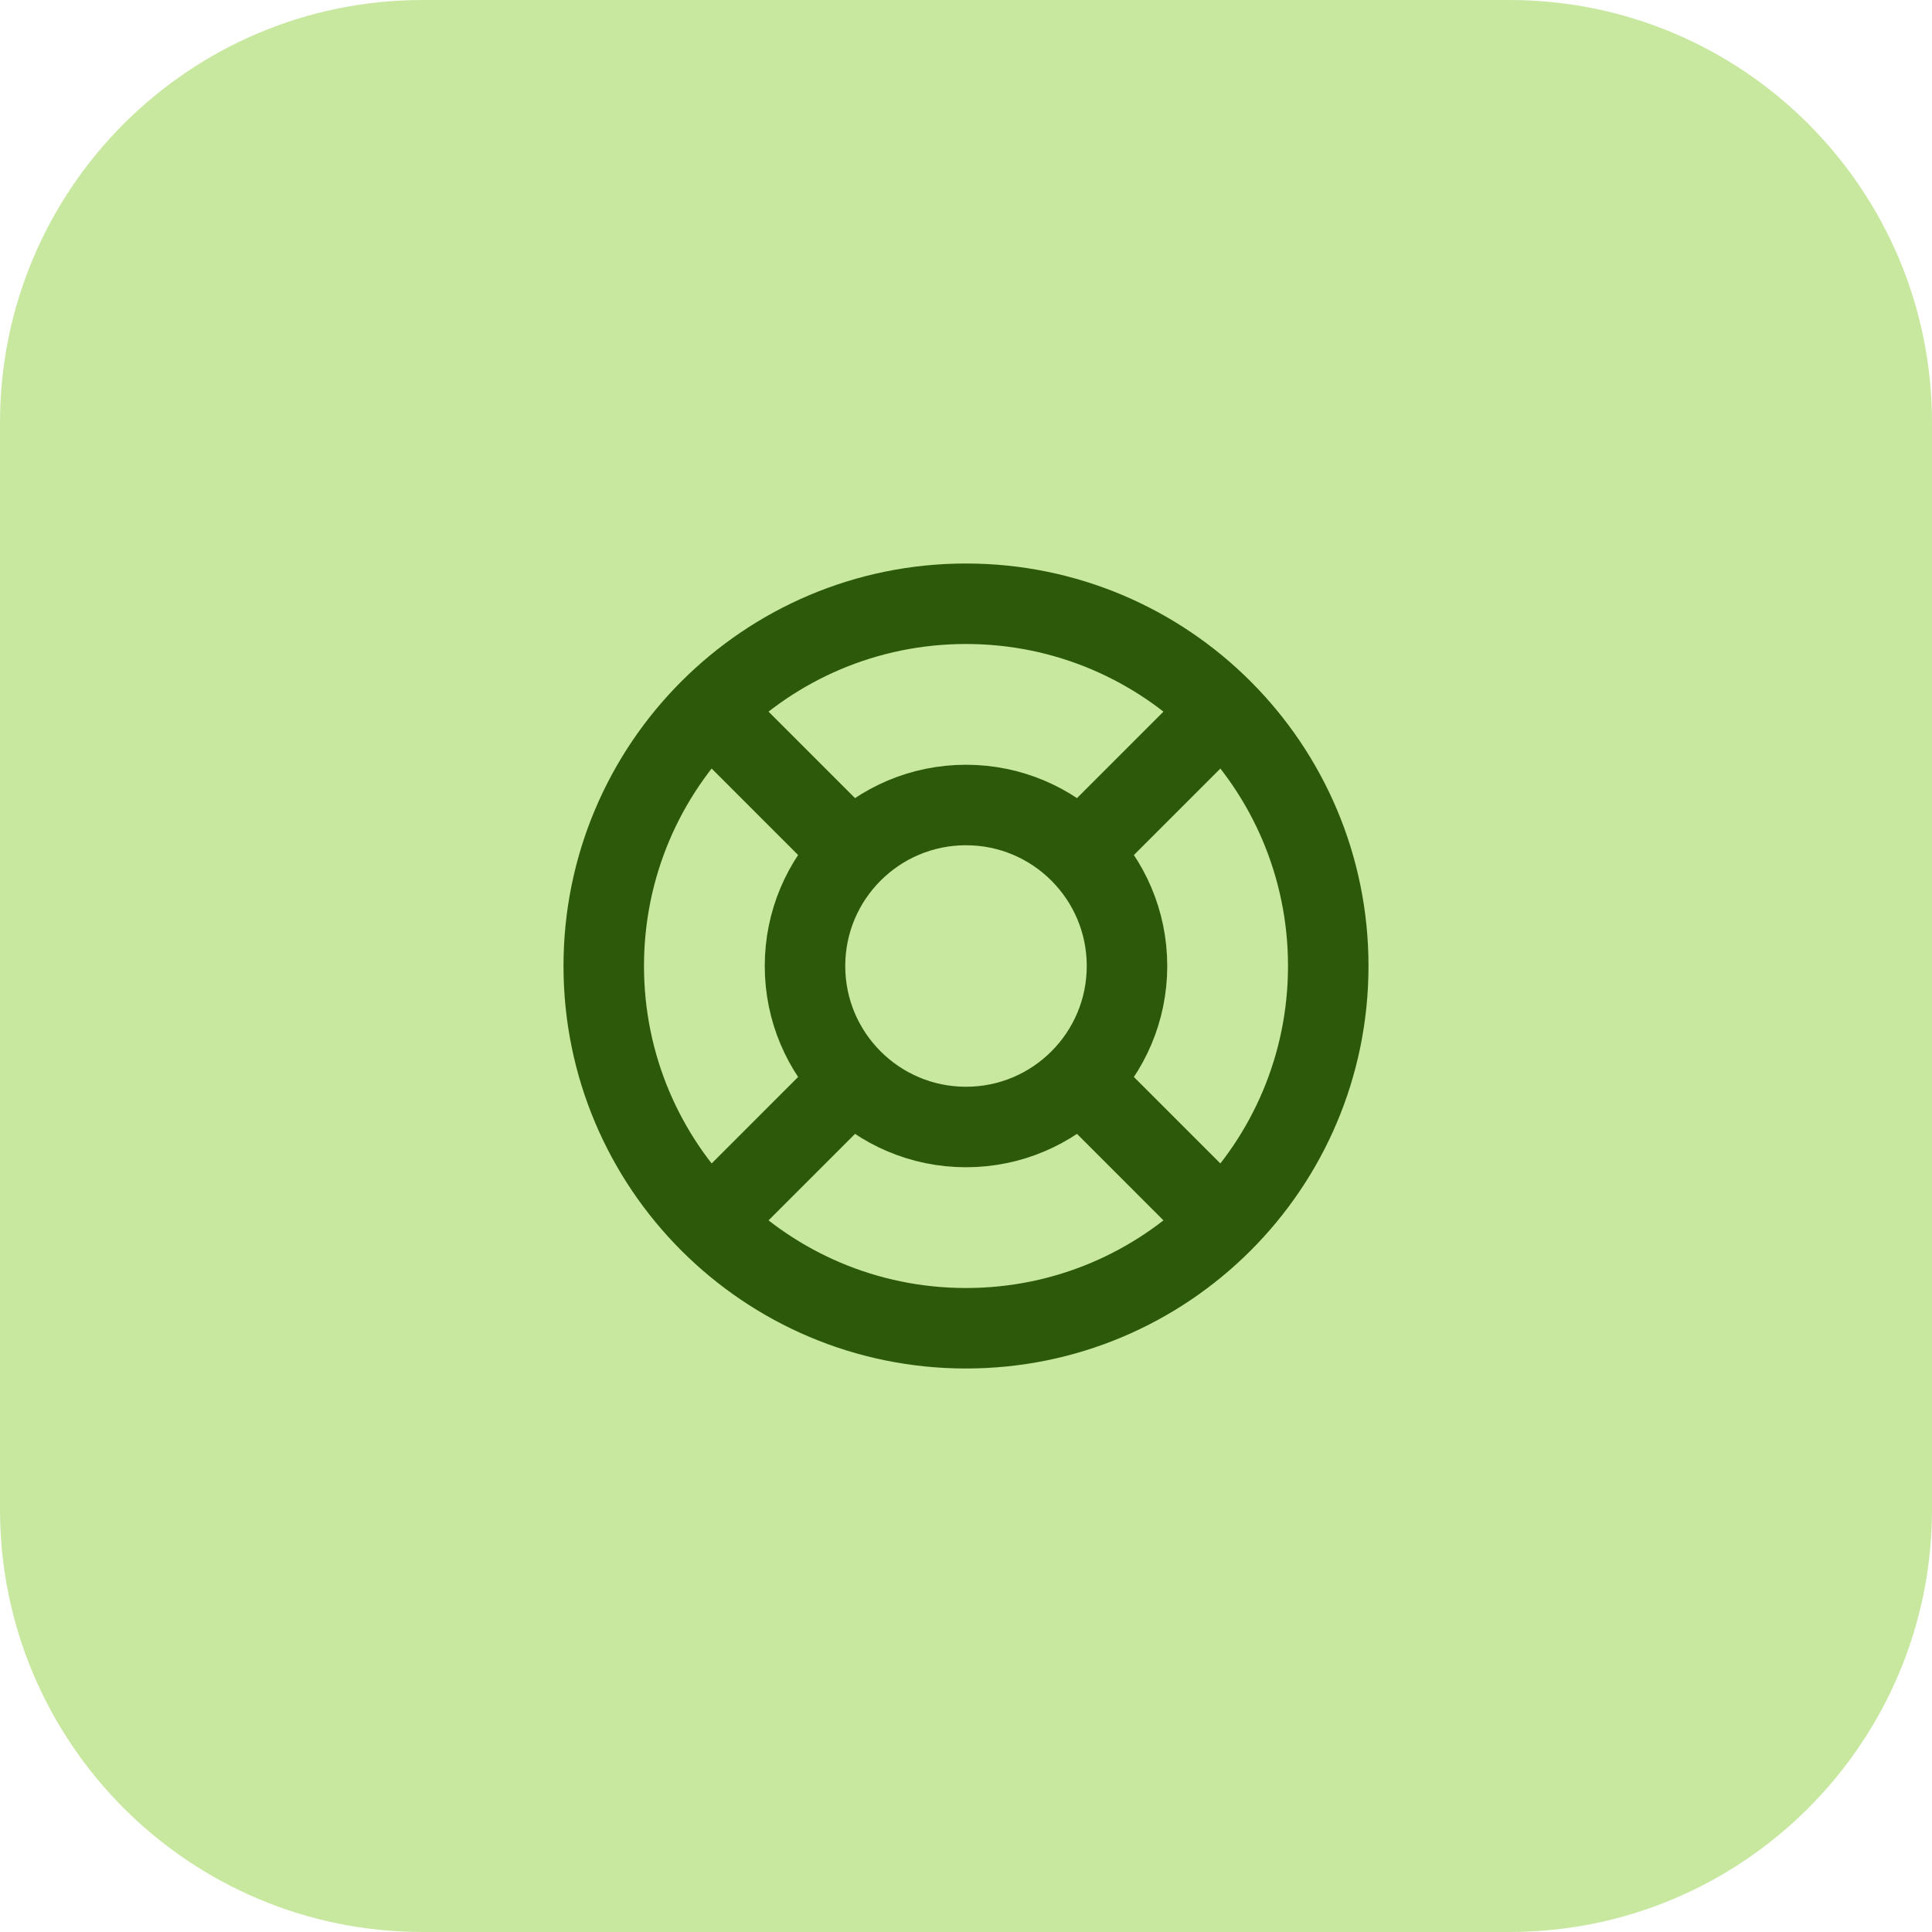
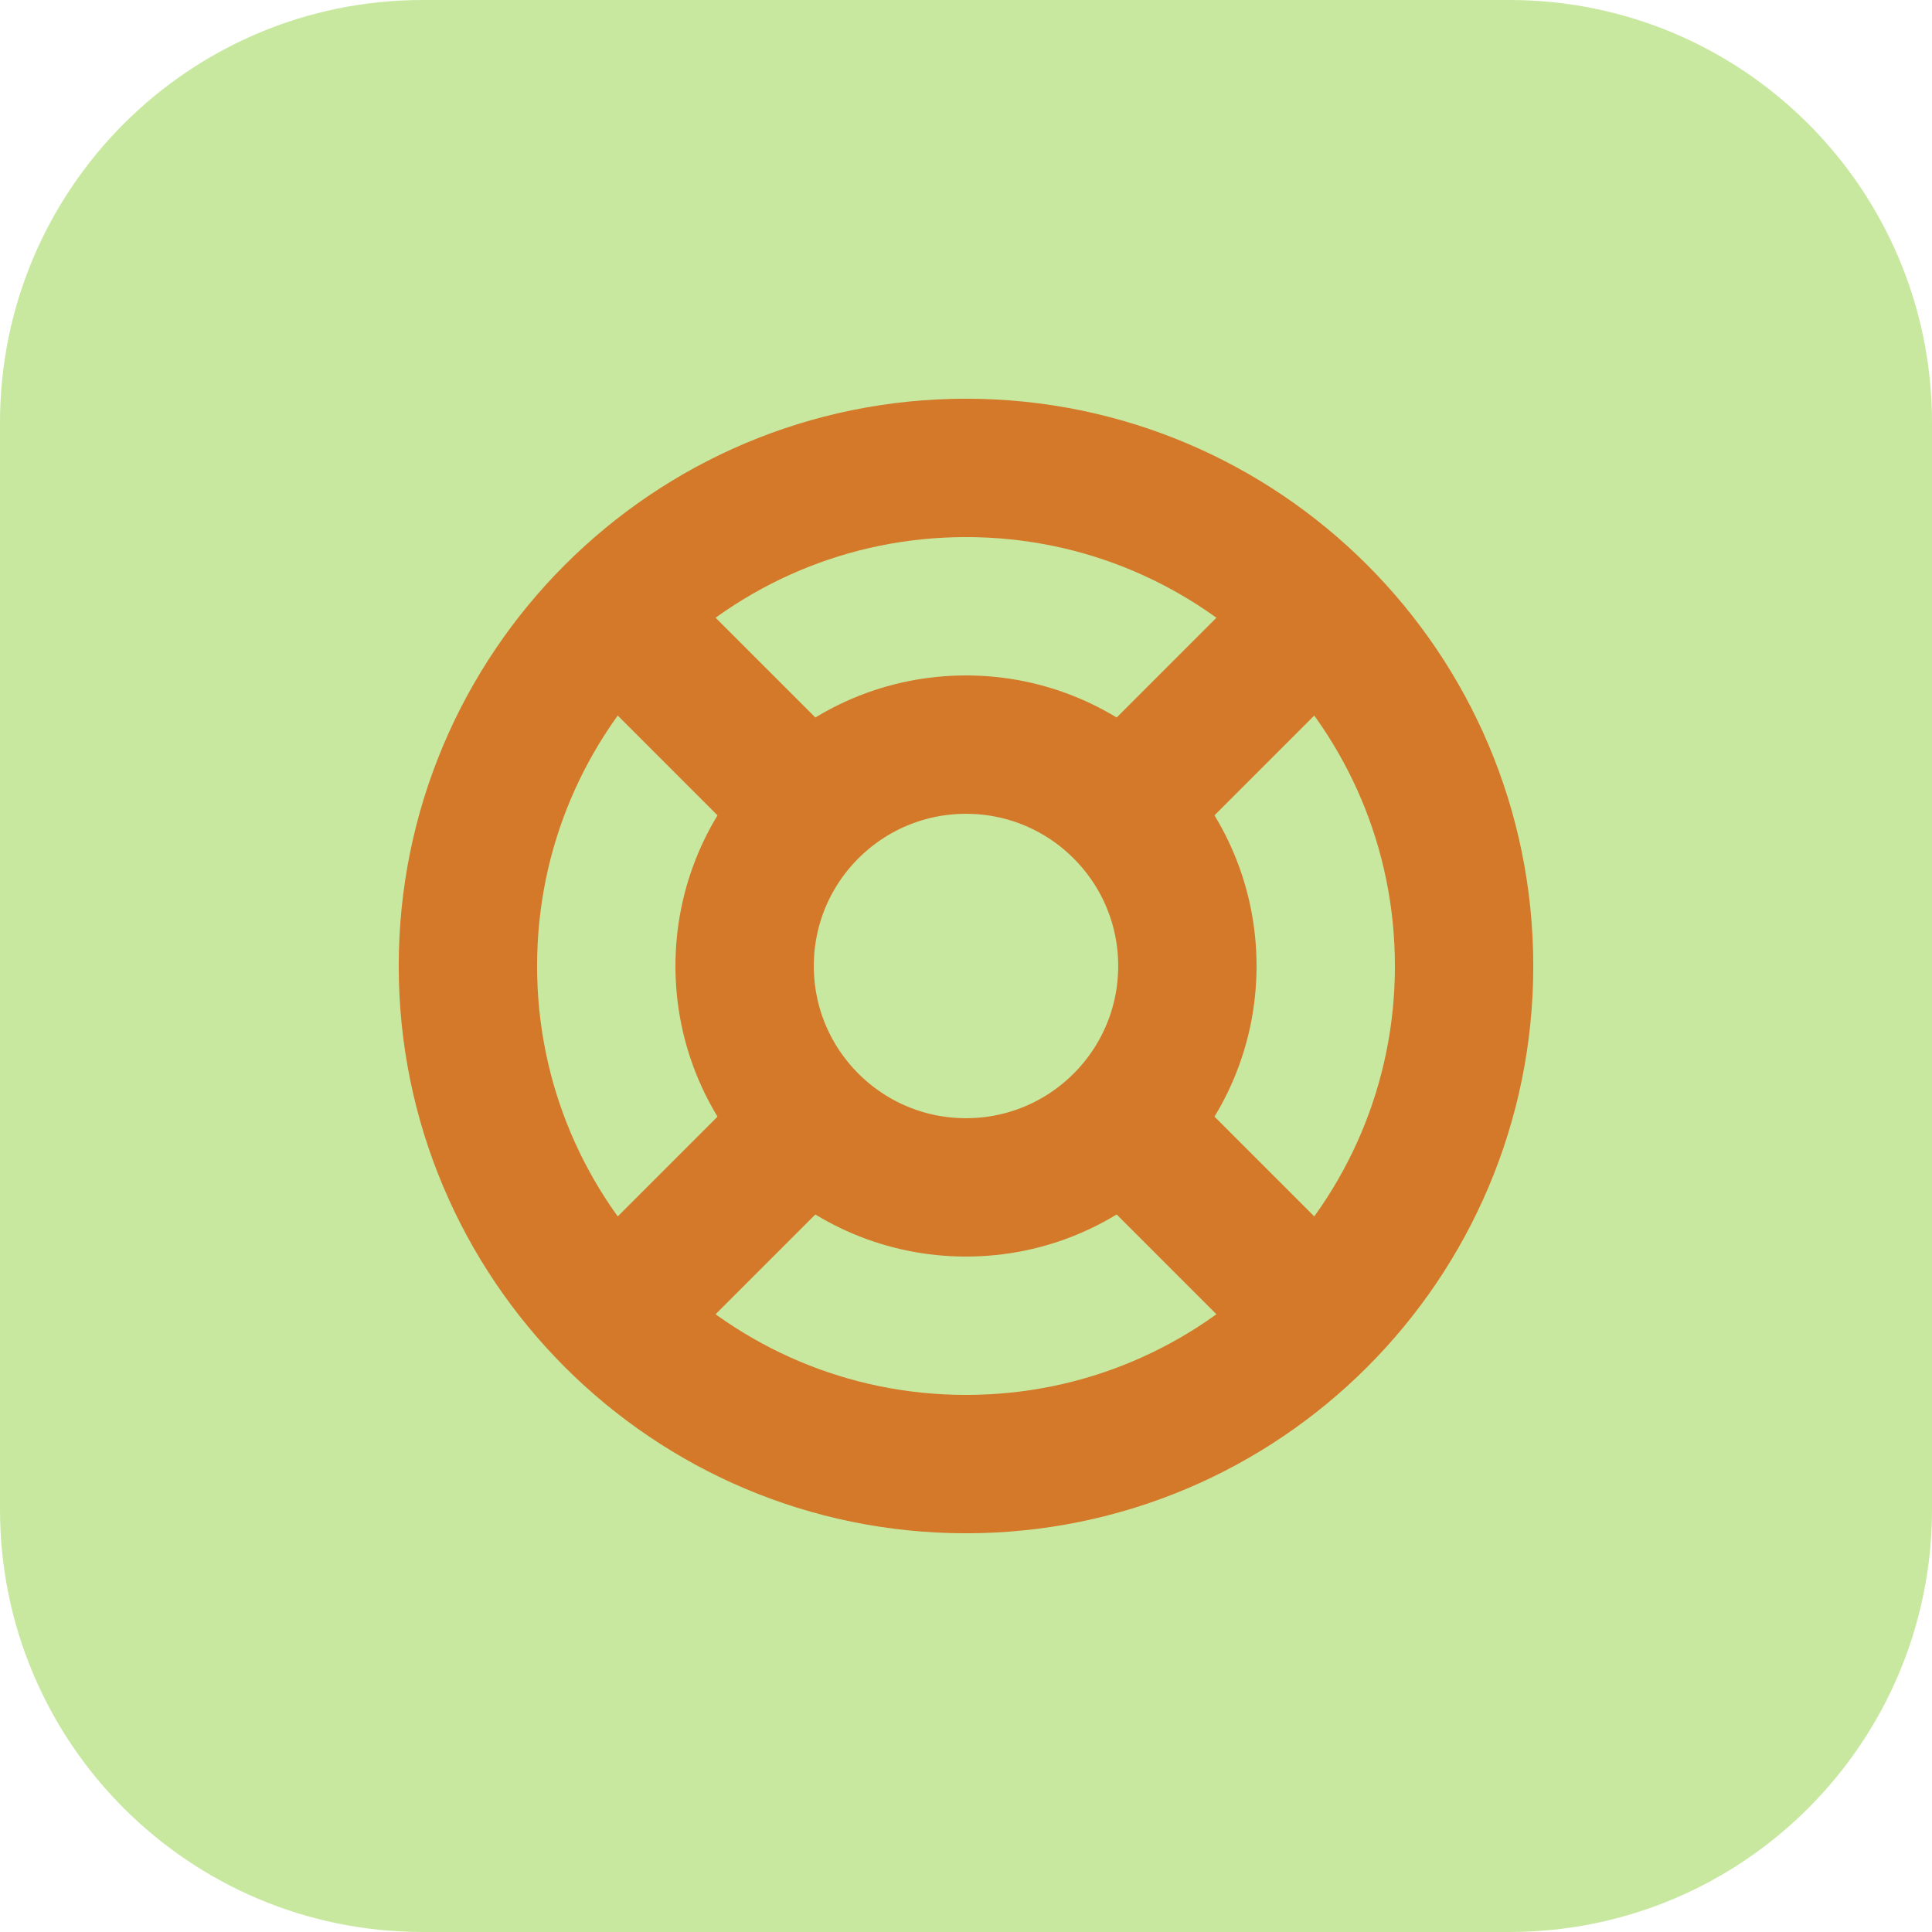
<svg xmlns="http://www.w3.org/2000/svg" width="64" height="64" viewBox="0 0 64 64">
  <rect width="64" height="64" rx="14" fill="#c8e8a0" />
-   <svg x="16" y="16" width="32" height="32" viewBox="0 0 24 24" fill="none" stroke="#2d5a0a" stroke-width="2" stroke-linecap="round" stroke-linejoin="round">
+   <svg x="10" y="10" width="44" height="44" viewBox="0 0 24 24" fill="none" stroke="#d4782a" stroke-width="2.5" stroke-linecap="round" stroke-linejoin="round">
    <path stroke="none" d="M0 0h24v24H0z" fill="none" />
    <path d="M12 12m-4 0a4 4 0 1 0 8 0a4 4 0 1 0 -8 0" />
    <path d="M12 12m-9 0a9 9 0 1 0 18 0a9 9 0 1 0 -18 0" />
    <path d="M15 15l3.35 3.35" />
    <path d="M9 15l-3.35 3.35" />
    <path d="M5.65 5.65l3.35 3.35" />
    <path d="M18.35 5.65l-3.35 3.35" />
  </svg>
</svg>
